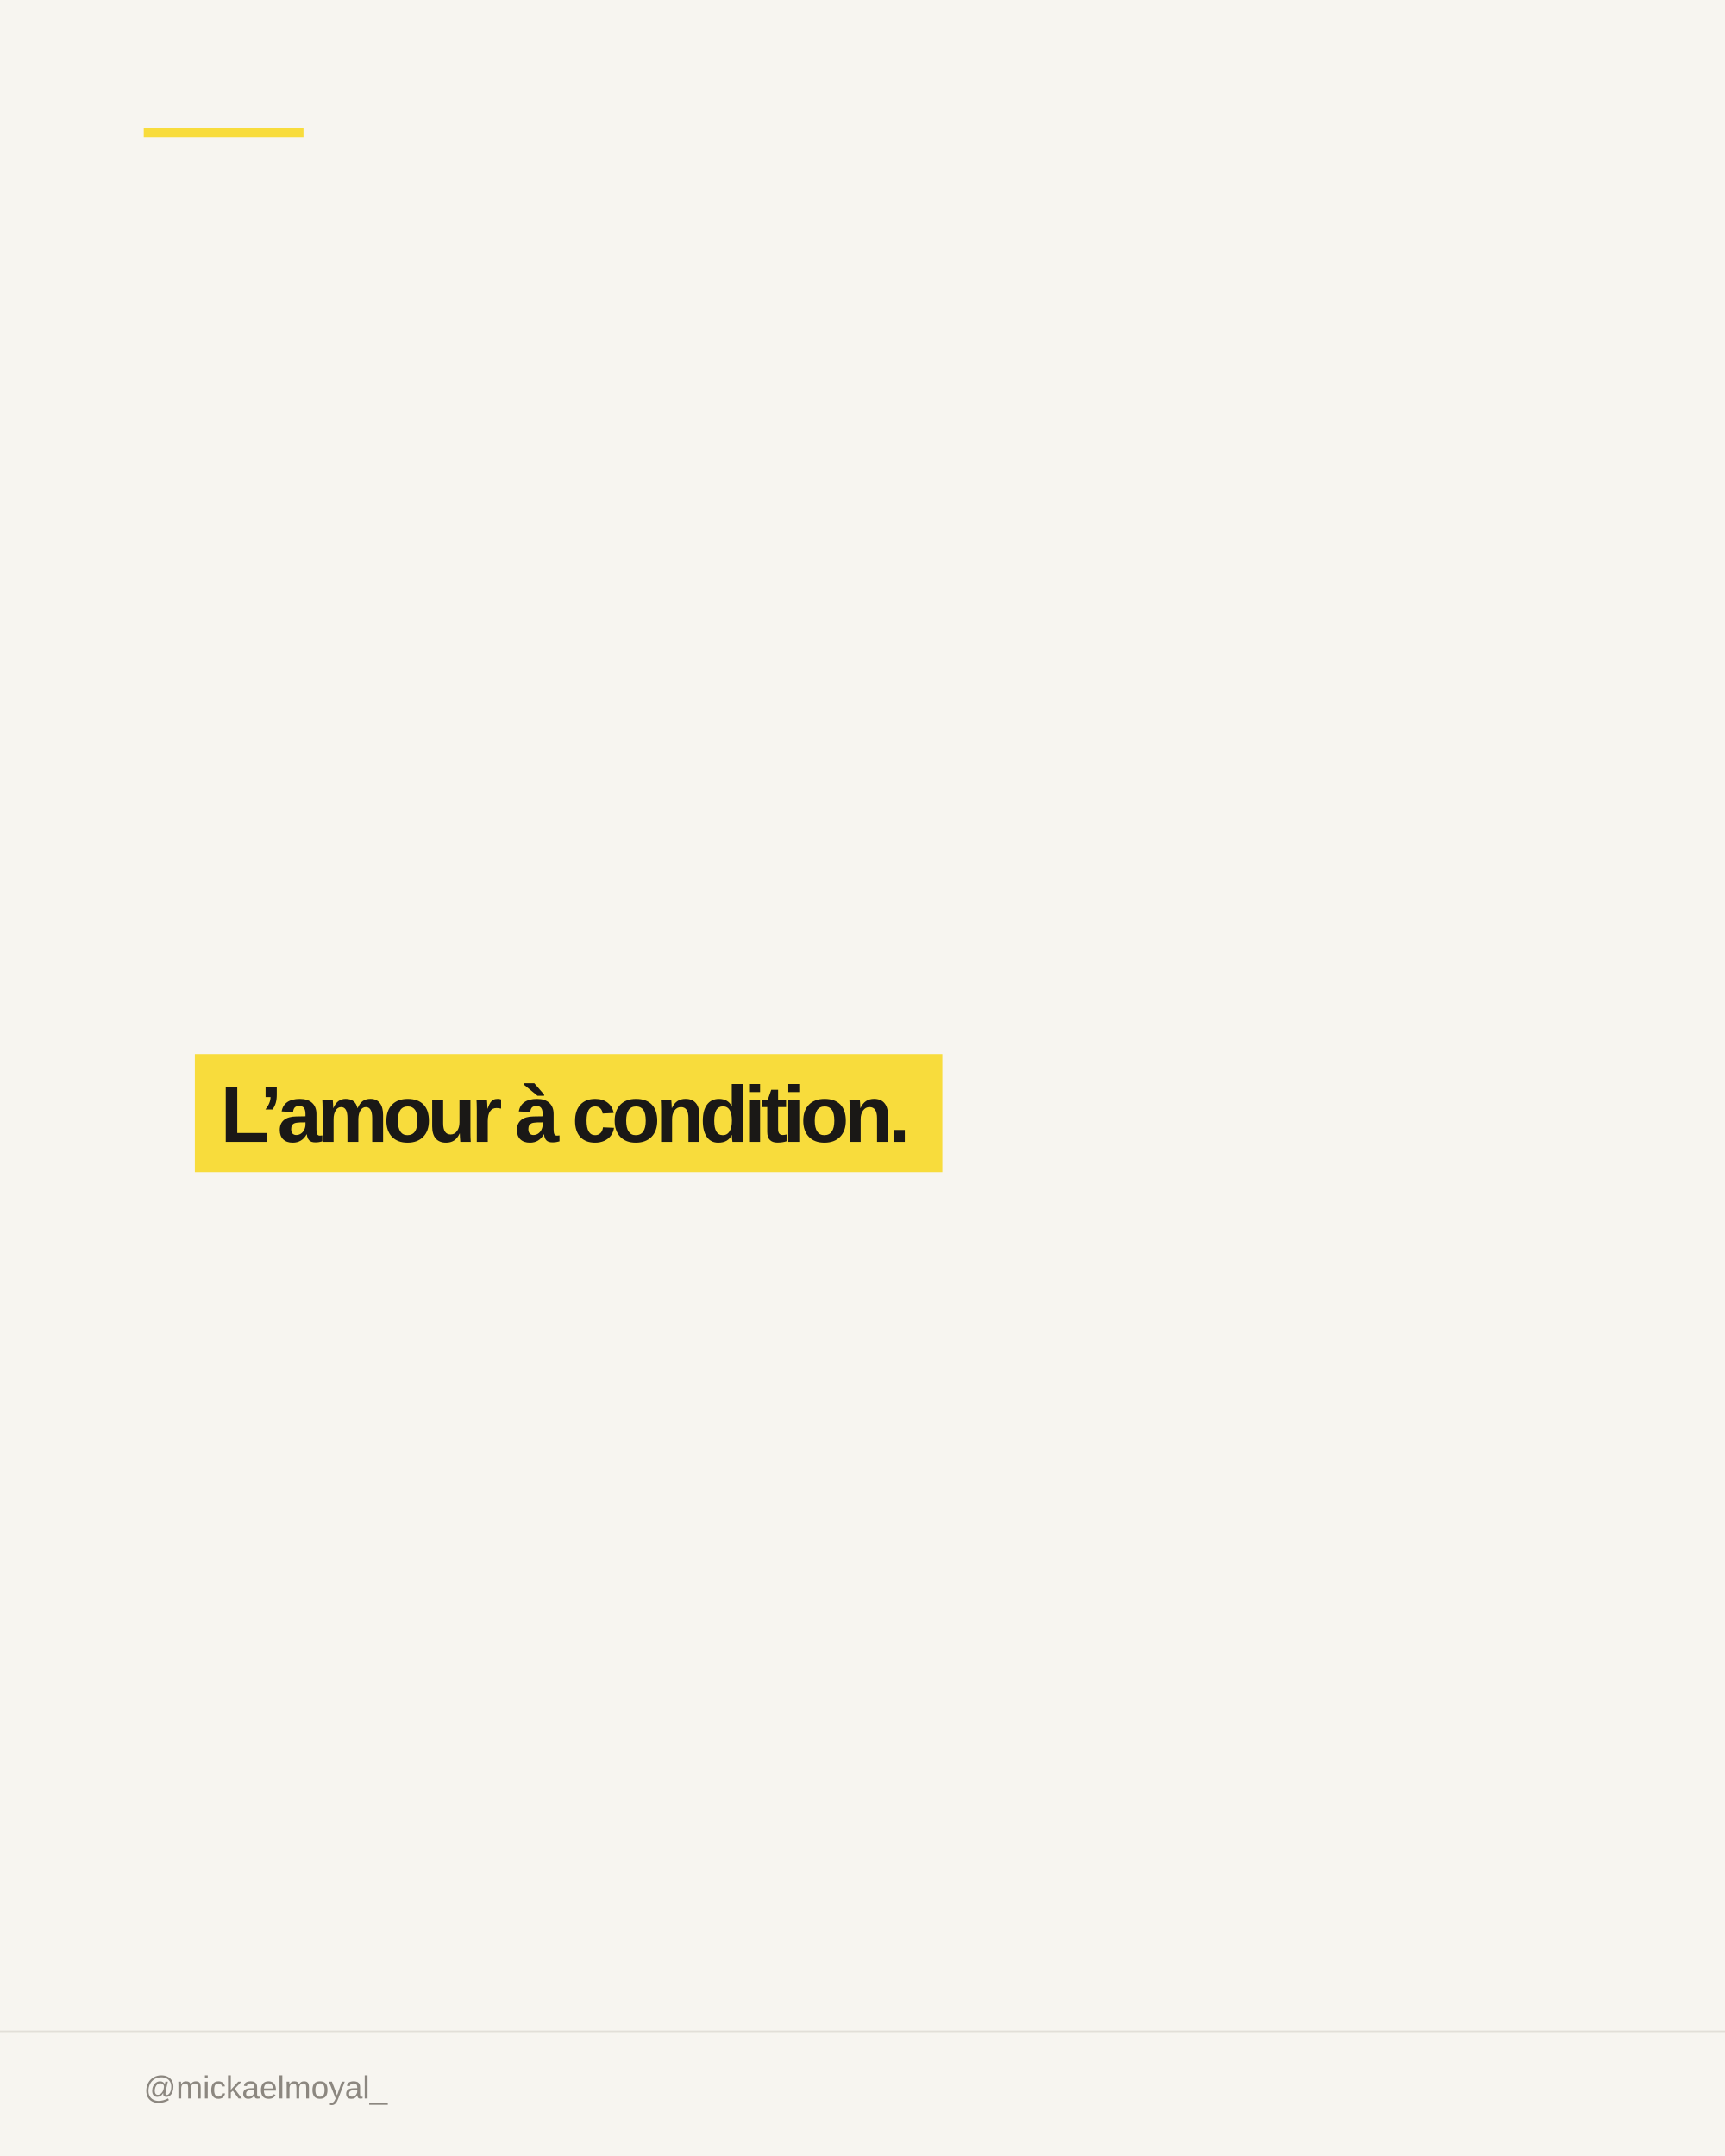
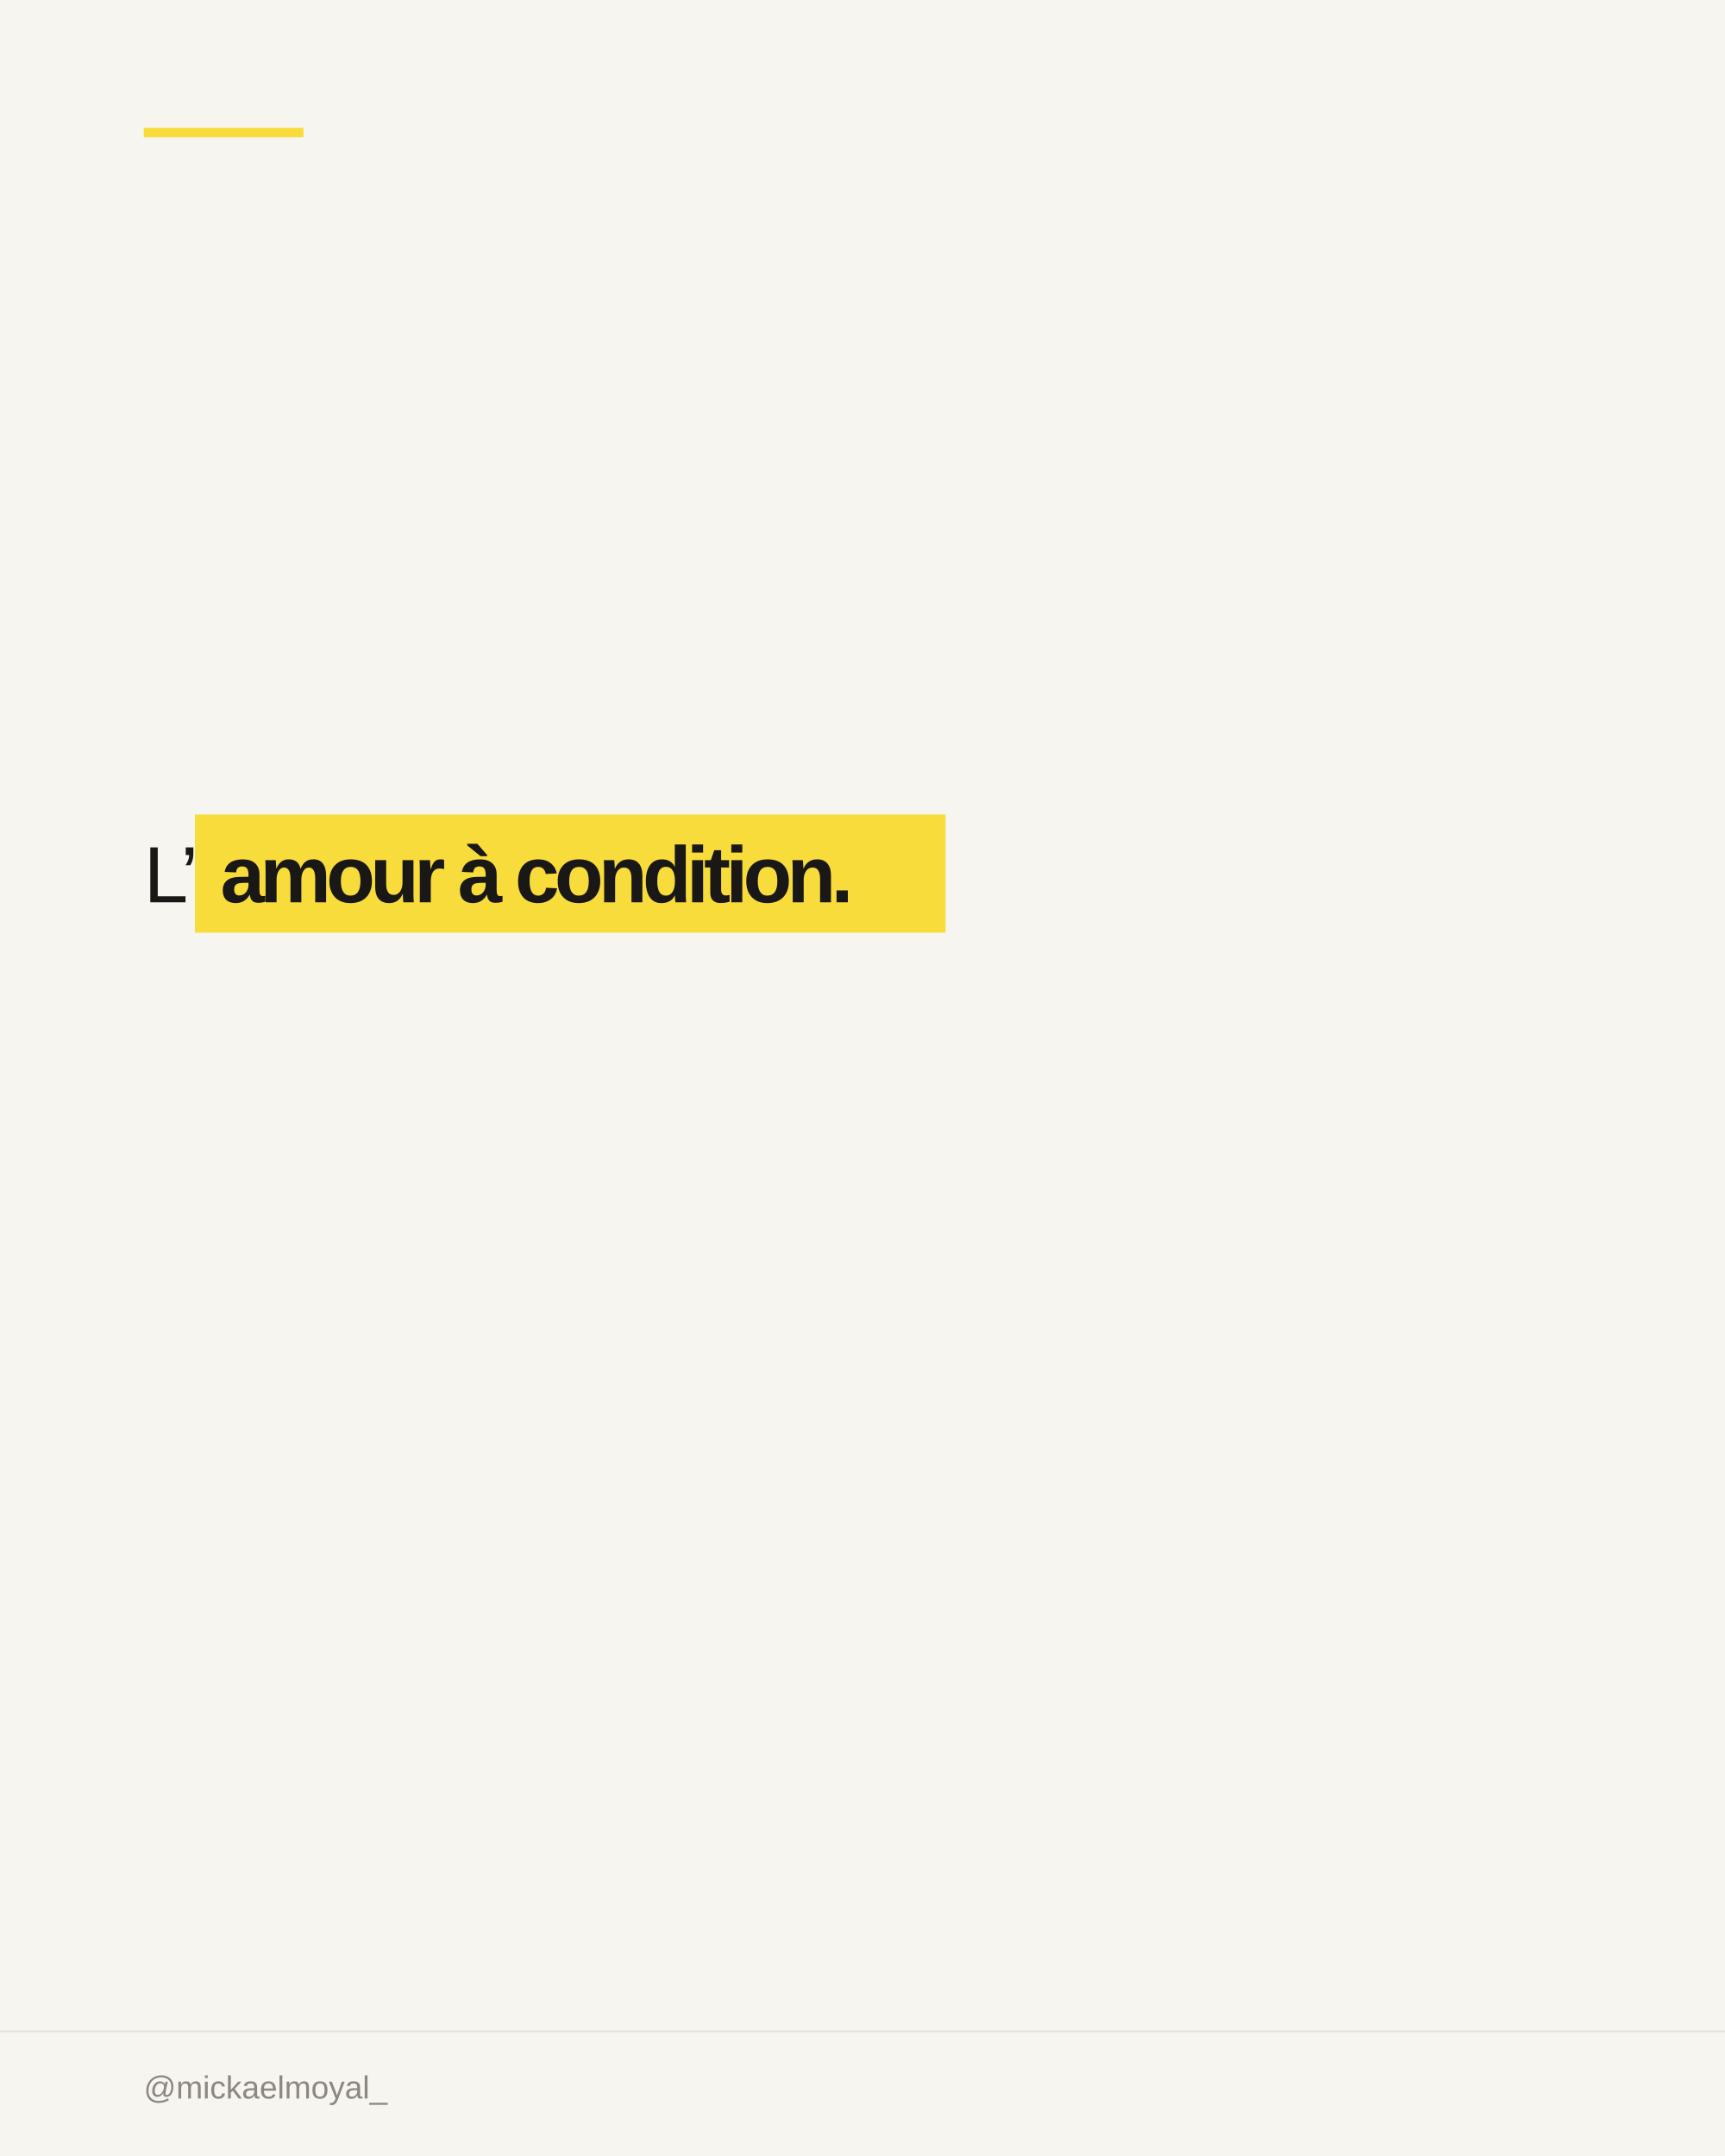
<svg xmlns="http://www.w3.org/2000/svg" width="1080" height="1350" viewBox="0 0 1080 1350">
  <rect width="1080" height="1350" fill="#F7F5F0" />
  <rect x="90" y="80" width="100" height="6" fill="#F8DC3C" />
-   <rect x="122" y="660" width="468" height="74" fill="#F8DC3C" />
-   <text x="138" y="715" font-family="Arial, Helvetica, sans-serif" font-size="50" font-weight="900" letter-spacing="-3" fill="#1A1816">L’amour à condition.</text>
+   <text x="90" y="565" font-family="Arial, Helvetica, sans-serif" font-size="50" font-weight="400" letter-spacing="-2" fill="#1A1816">L’</text>
+   <rect x="122" y="510" width="470" height="74" fill="#F8DC3C" />
+   <text x="138" y="565" font-family="Arial, Helvetica, sans-serif" font-size="50" font-weight="900" letter-spacing="-3" fill="#1A1816">amour à condition.</text>
  <line x1="0" y1="1272" x2="1080" y2="1272" stroke="#E2DFD8" stroke-width="1" />
  <text x="90" y="1314" font-family="Arial, Helvetica, sans-serif" font-size="20" fill="#8C8780">@mickaelmoyal_</text>
</svg>
